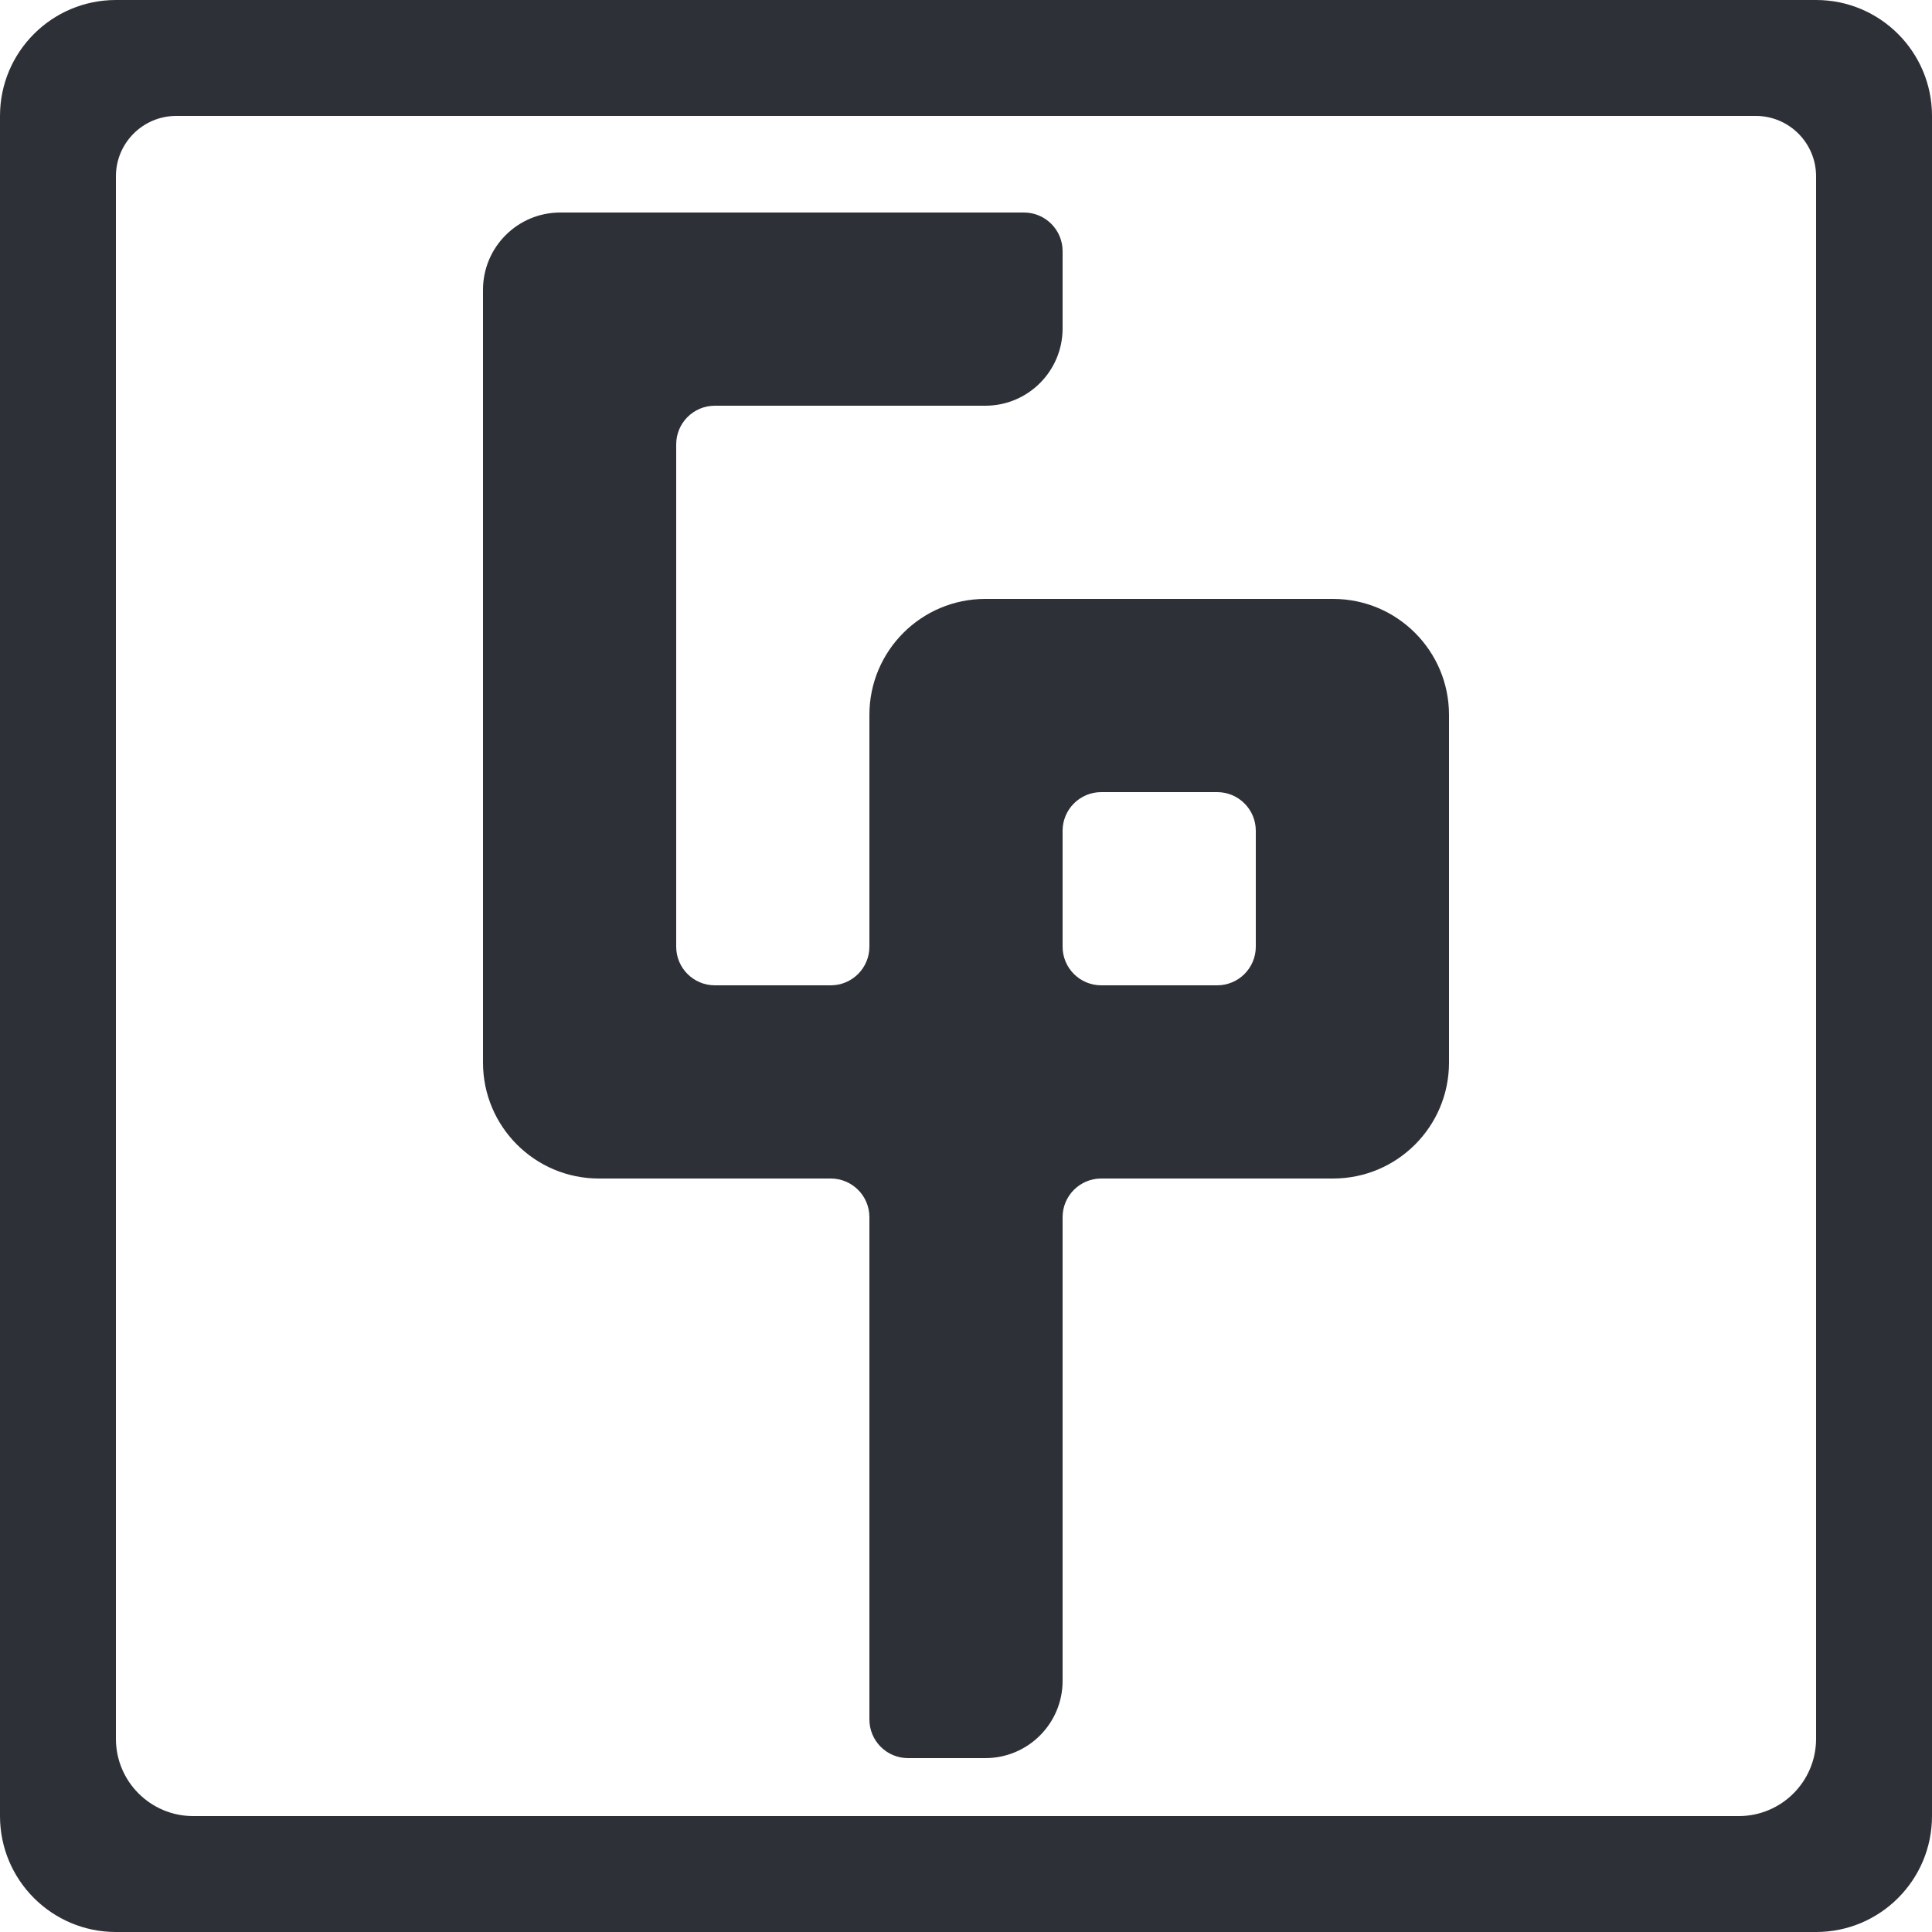
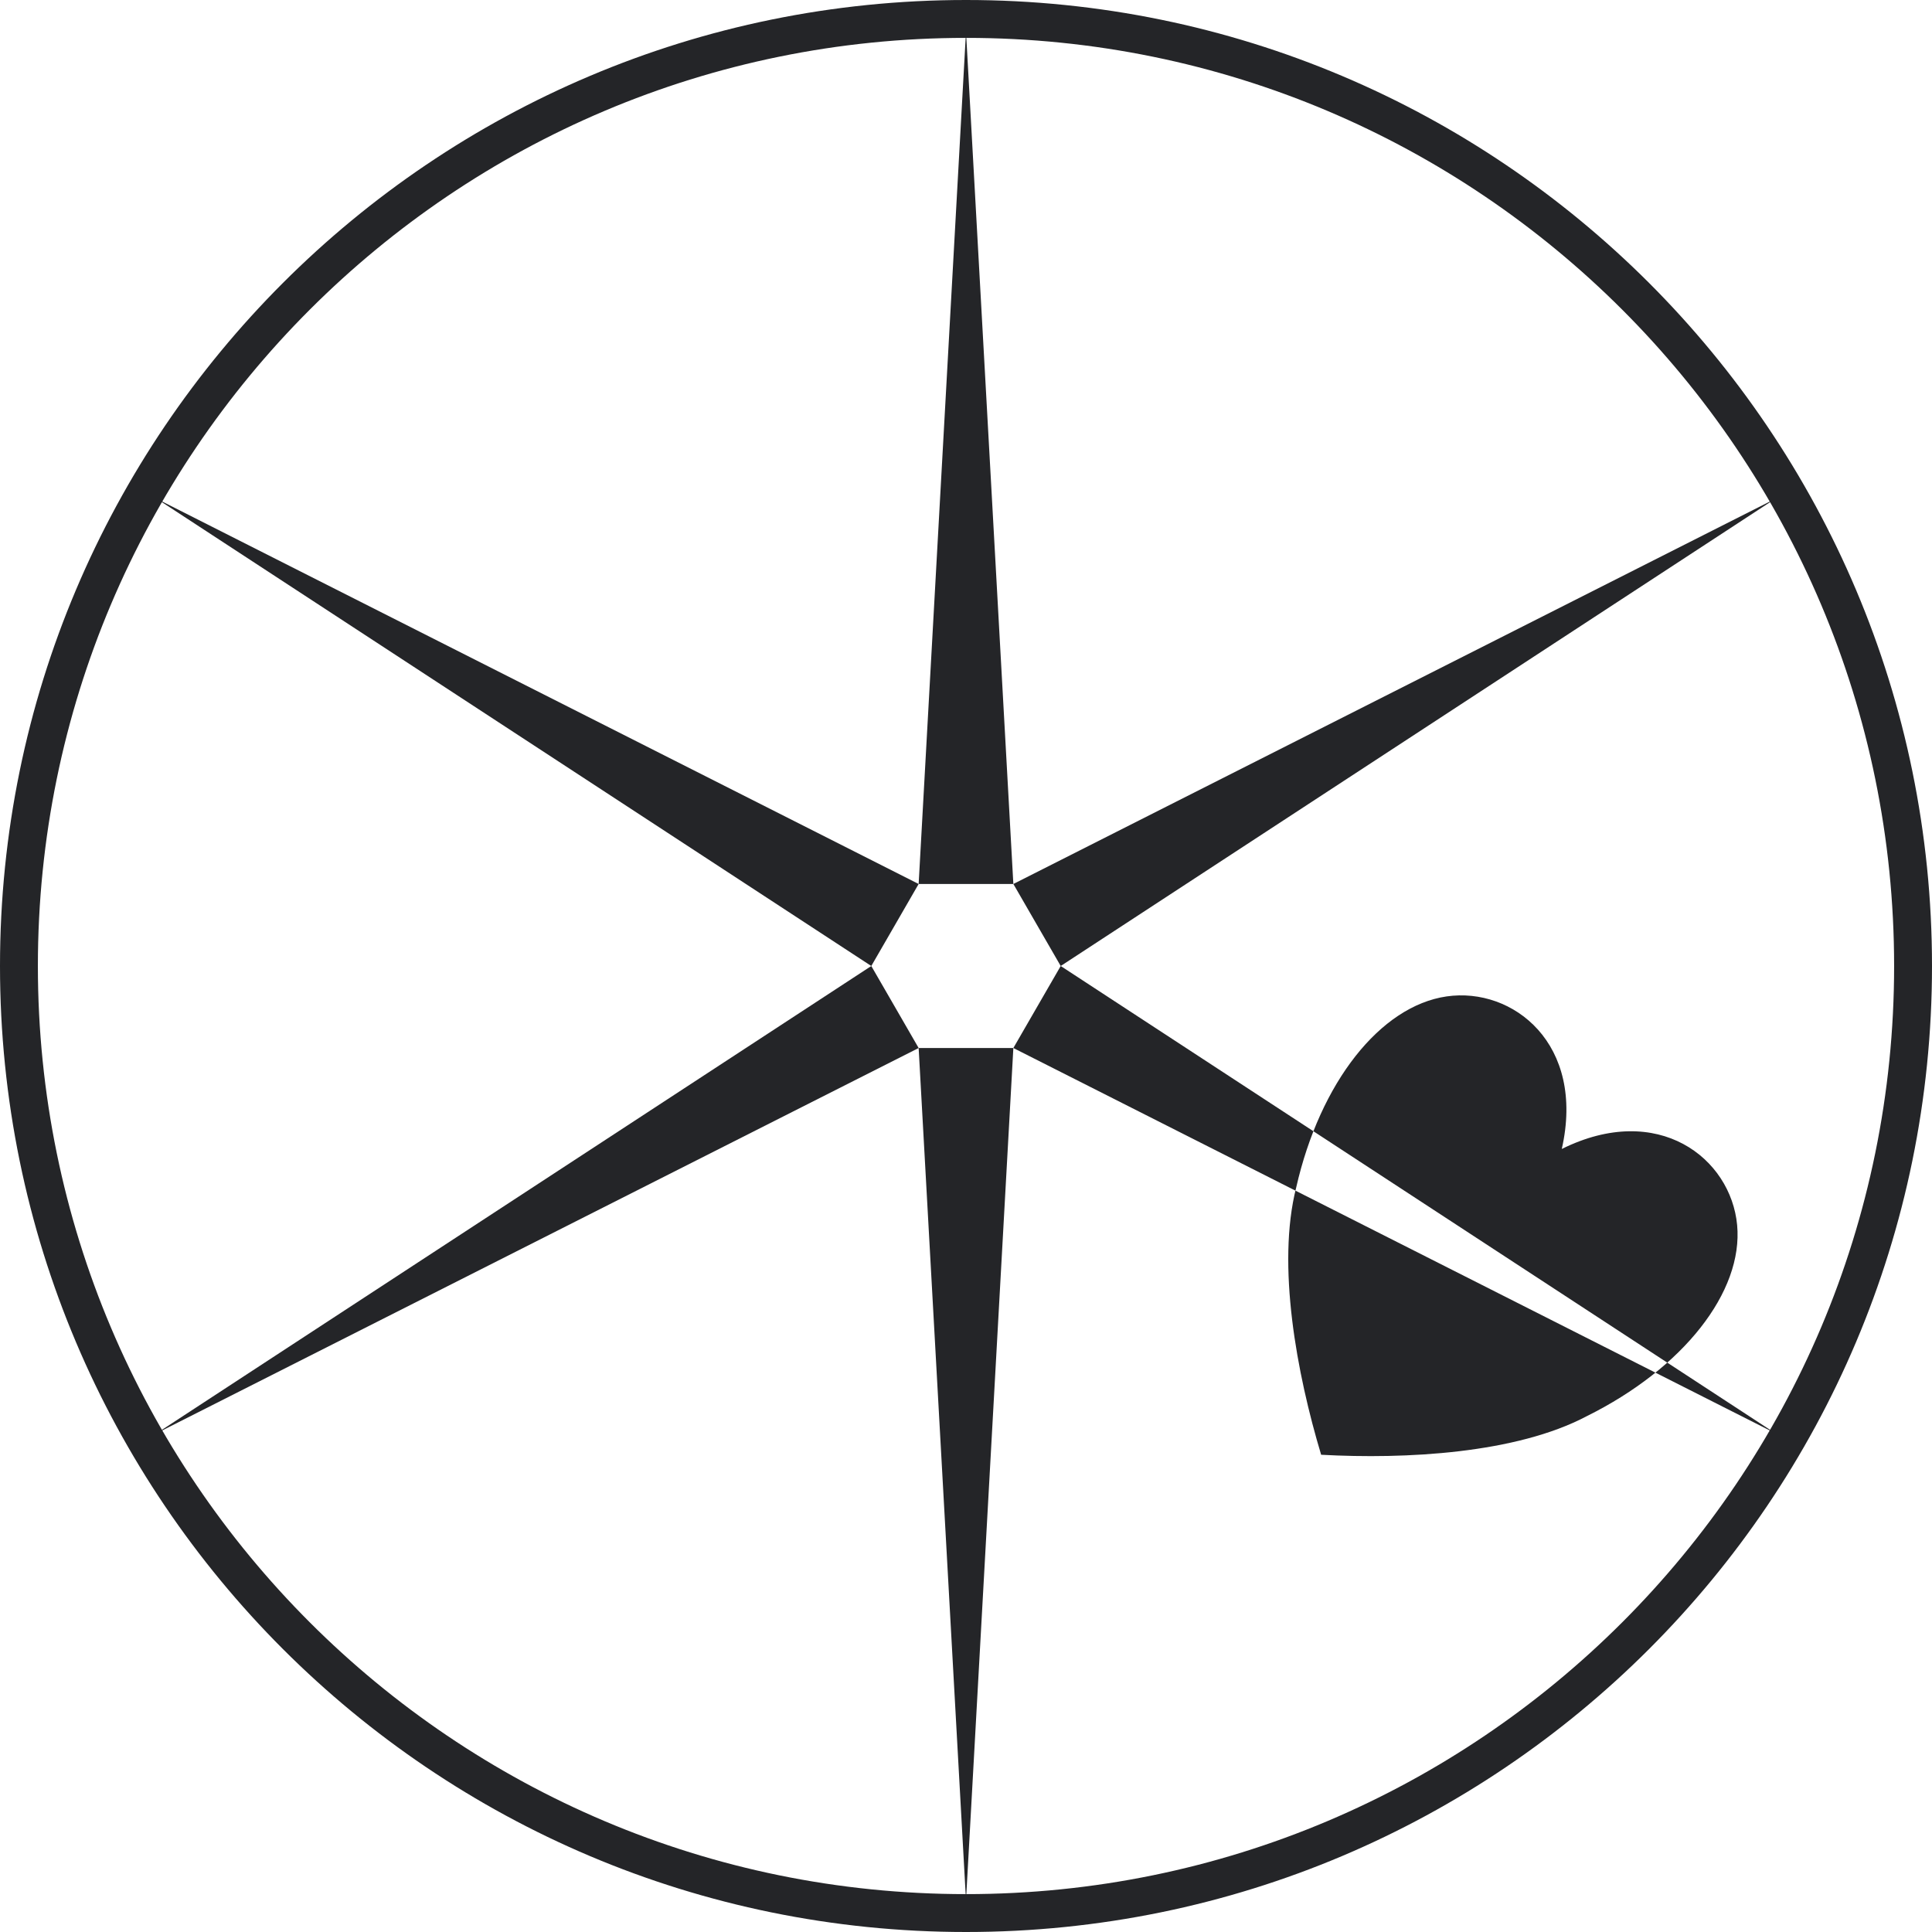
- <svg xmlns="http://www.w3.org/2000/svg" id="uuid-d1b7c007-3312-4d3d-a930-031bb3dc8312" data-name="shapes" width="200" height="200" viewBox="0 0 200 200">
+ <svg xmlns="http://www.w3.org/2000/svg" id="uuid-d52b8a09-3a85-42ca-b786-92d88e459e43" width="1020" height="1020" data-name="レイヤー 2" viewBox="0 0 1020 1020">
  <defs>
    <style>
-       .uuid-26b32edb-81ee-4222-9e1b-34a9fcfe6183 {
-         fill: hsl(230, 10%, 20%);
-         stroke-width: 0px;
-       }
-       @media (prefers-color-scheme: dark) {
-         .uuid-26b32edb-81ee-4222-9e1b-34a9fcfe6183{
-           fill: hsl(230, 10%, 90%);
-           stroke-width: 0px;
-         }
-       }
-     </style>
+             .uuid-7ce476c6-d59b-4854-8fc6-a013499e1f92 {
+                 fill: hsl(230, 5%, 15%);
+                 stroke-width: 0px;
+             }
+             @media (prefers-color-scheme: dark) {
+                 .uuid-7ce476c6-d59b-4854-8fc6-a013499e1f92{
+                     fill: hsl(230, 5%, 90%);
+                     stroke-width: 0px;
+             }
+             }
+ 
+         </style>
  </defs>
-   <g id="uuid-6ed5622a-4c3b-43f1-a676-d5625b2c1797" data-name="curve-with-rectangle">
-     <path class="uuid-26b32edb-81ee-4222-9e1b-34a9fcfe6183" d="M0,12v176c0,6.627,5.373,12,12,12h176c6.627,0,12-5.373,12-12V12c0-6.627-5.373-12-12-12H12C5.373,0,0,5.373,0,12ZM180,188H20c-4.418,0-8-3.582-8-8V18.25c0-3.452,2.798-6.25,6.25-6.25h163.5c3.452,0,6.25,2.798,6.25,6.25v161.75c0,4.418-3.582,8-8,8Z" />
-     <path class="uuid-26b32edb-81ee-4222-9e1b-34a9fcfe6183" d="M130,62h-28c-6.627,0-12,5.373-12,12v24c0,2.209-1.791,4-4,4h-12c-2.209,0-4-1.791-4-4v-52c0-2.209,1.791-4,4-4h28c4.418,0,8-3.582,8-8v-8c0-2.209-1.791-4-4-4h-48c-4.418,0-8,3.582-8,8v80c0,6.627,5.373,12,12,12h24c2.209,0,4,1.791,4,4v52c0,2.209,1.791,4,4,4h8c4.418,0,8-3.582,8-8v-48c0-2.209,1.791-4,4-4h24c6.627,0,12-5.373,12-12v-36c0-6.627-5.373-12-12-12h-8ZM126,102h-12c-2.209,0-4-1.791-4-4v-12c0-2.209,1.791-4,4-4h12c2.209,0,4,1.791,4,4v12c0,2.209-1.791,4-4,4Z" />
+   <g id="uuid-2b78184b-763d-4b22-b506-8af0d57ba378" data-name="fatal_wovnd_2024">
+     <path d="m510 16.7-25 450h50zM82.789 263.35 460 510l25-43.301zM82.788 756.65 485 553.301 460 510zM510 1003.3l25-450h-50z" class="uuid-7ce476c6-d59b-4854-8fc6-a013499e1f92" />
+     <path d="M824.543 606.598c50.934-25.27 89.284 4.908 92.579 40.175 3.295 35.27-28.466 75.631-79.402 100.902-37.242 19.708-95.577 22.818-140.22 20.365-12.882-42.814-23.576-100.245-13.178-141.078 12.585-55.45 44.346-95.81 79.402-100.901 35.054-5.09 73.403 25.089 60.819 80.537M937.21 756.65 560 510l-25 43.301z" style="fill-rule:evenodd;stroke-width:0" class="uuid-7ce476c6-d59b-4854-8fc6-a013499e1f92" />
+     <path d="M937.212 263.35 535 466.699 560 510z" class="uuid-7ce476c6-d59b-4854-8fc6-a013499e1f92" />
+     <path d="M1020 510c0 281.665-228.335 510-510 510S0 791.665 0 510 228.335 0 510 0s510 228.335 510 510M510 20C239.38 20 20 239.38 20 510s219.38 490 490 490 490-219.38 490-490S780.62 20 510 20" class="uuid-7ce476c6-d59b-4854-8fc6-a013499e1f92" />
  </g>
</svg>
